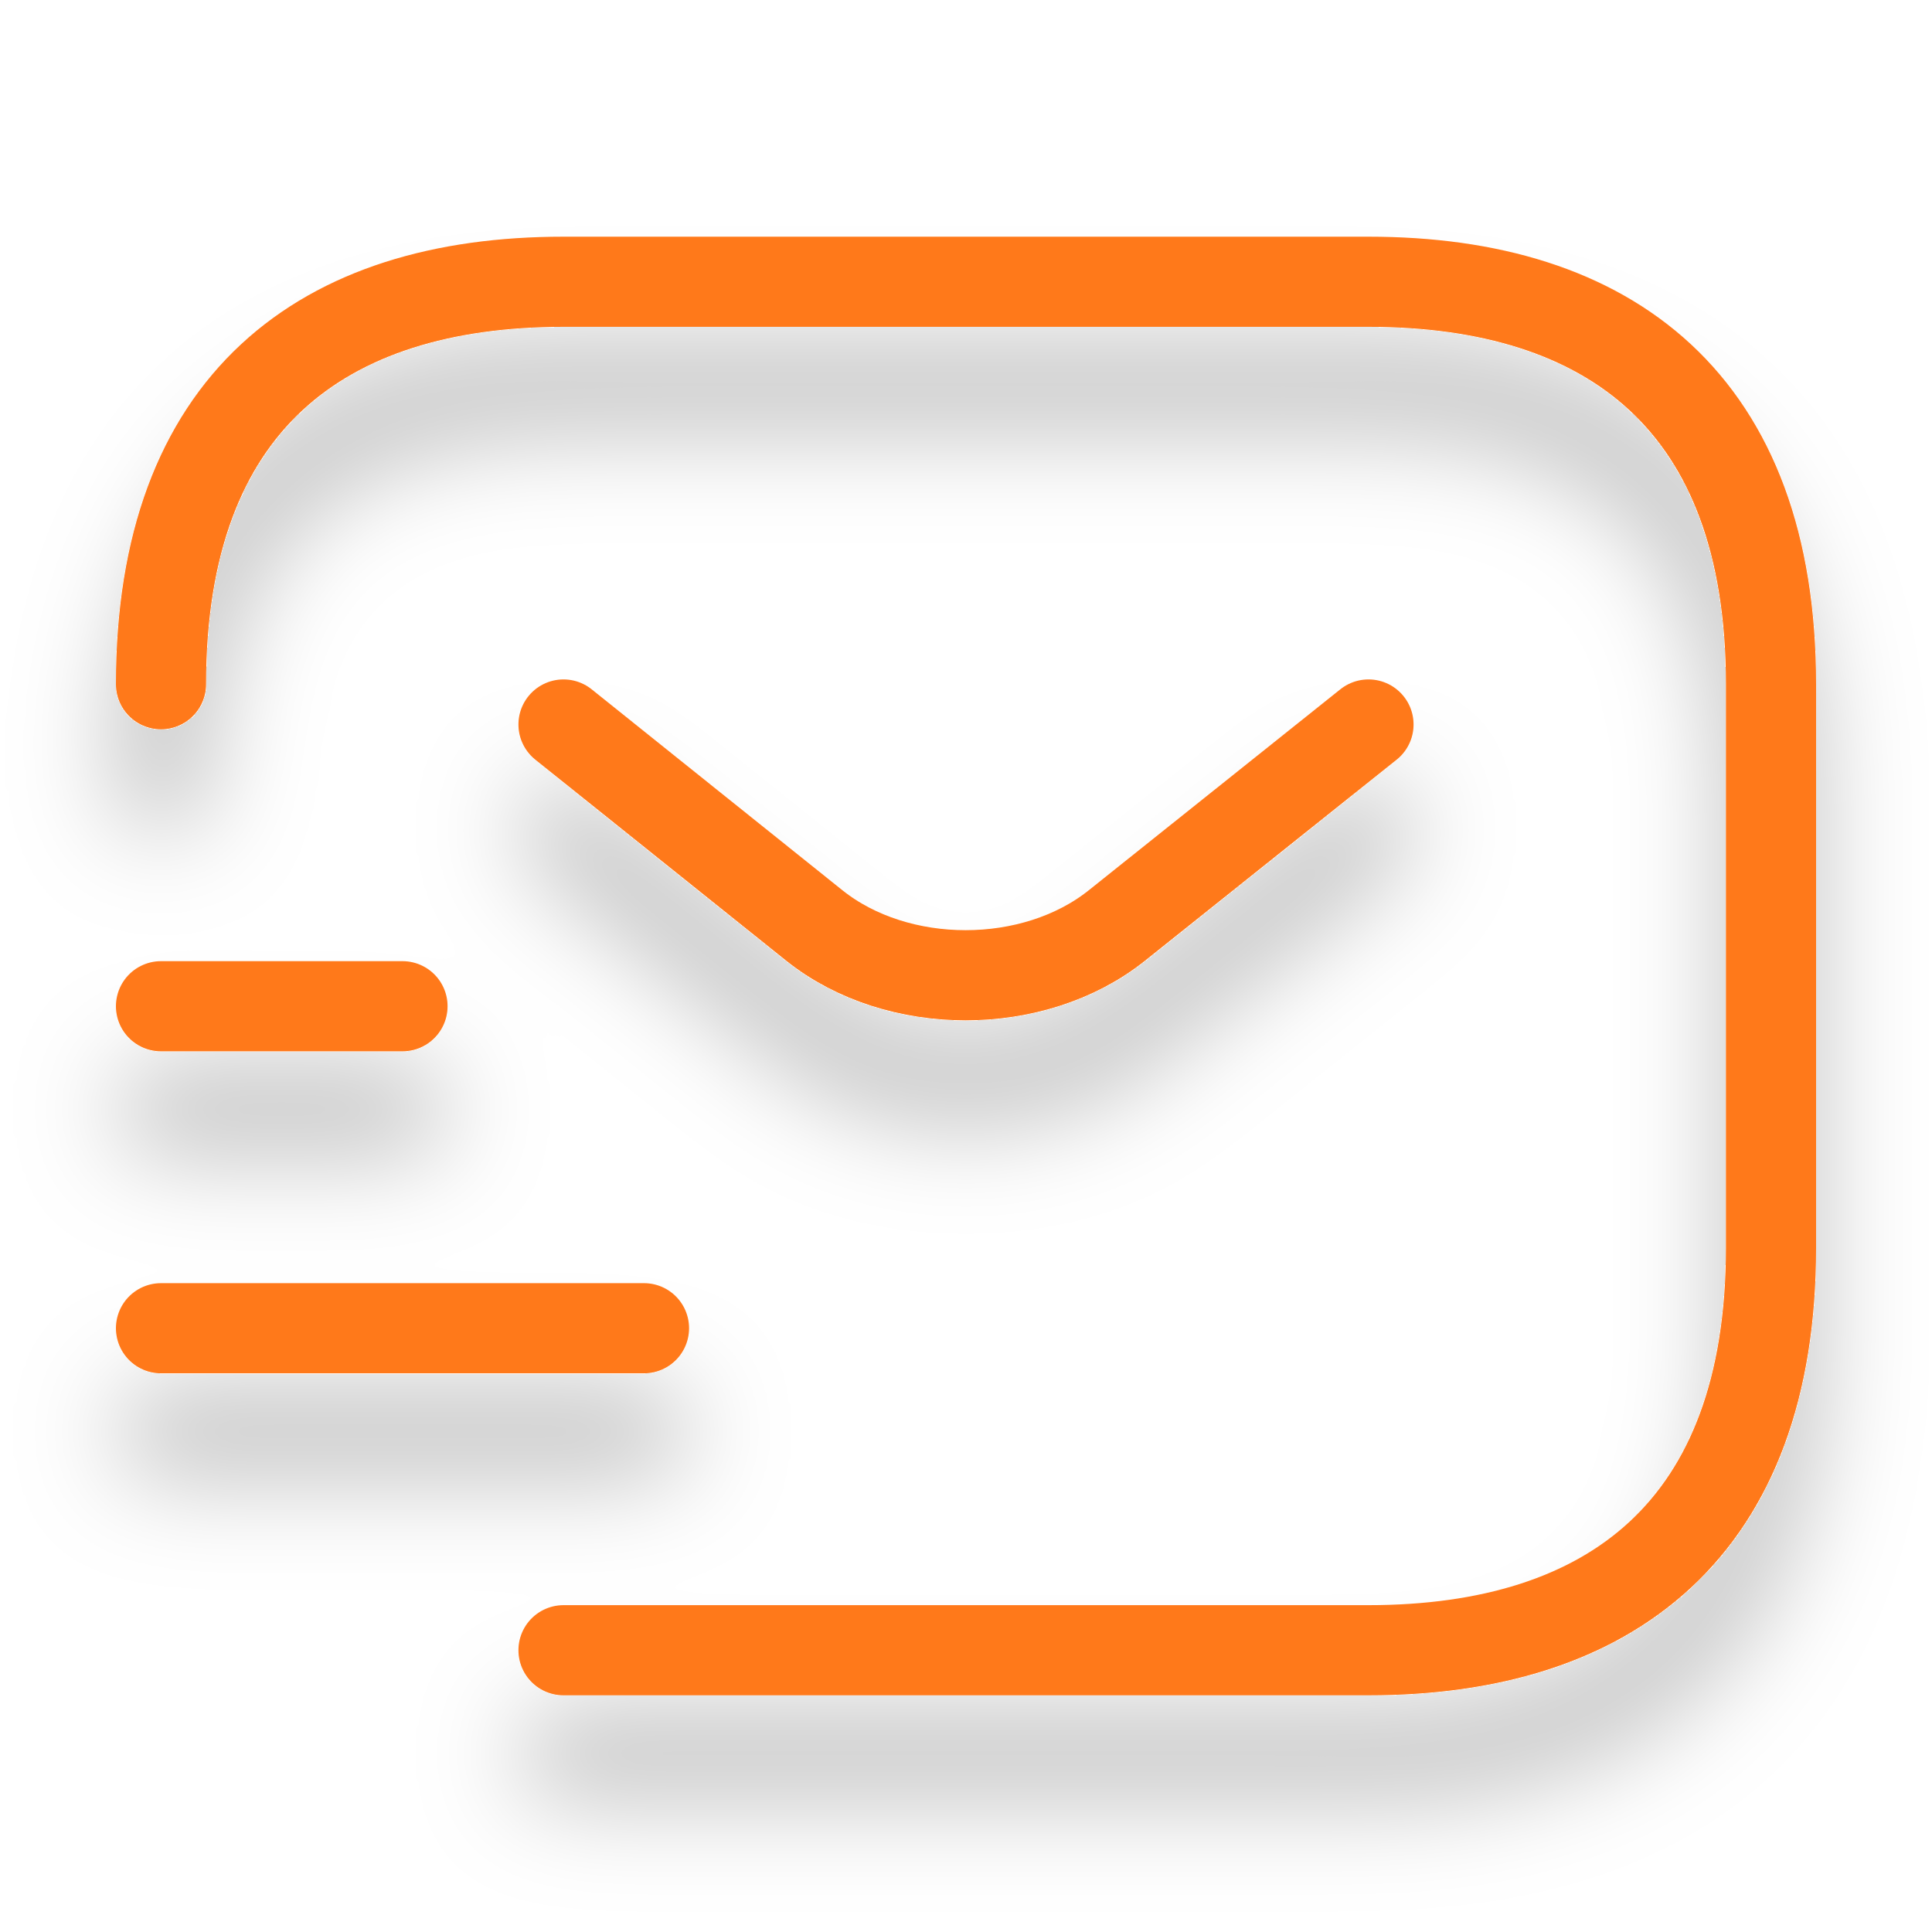
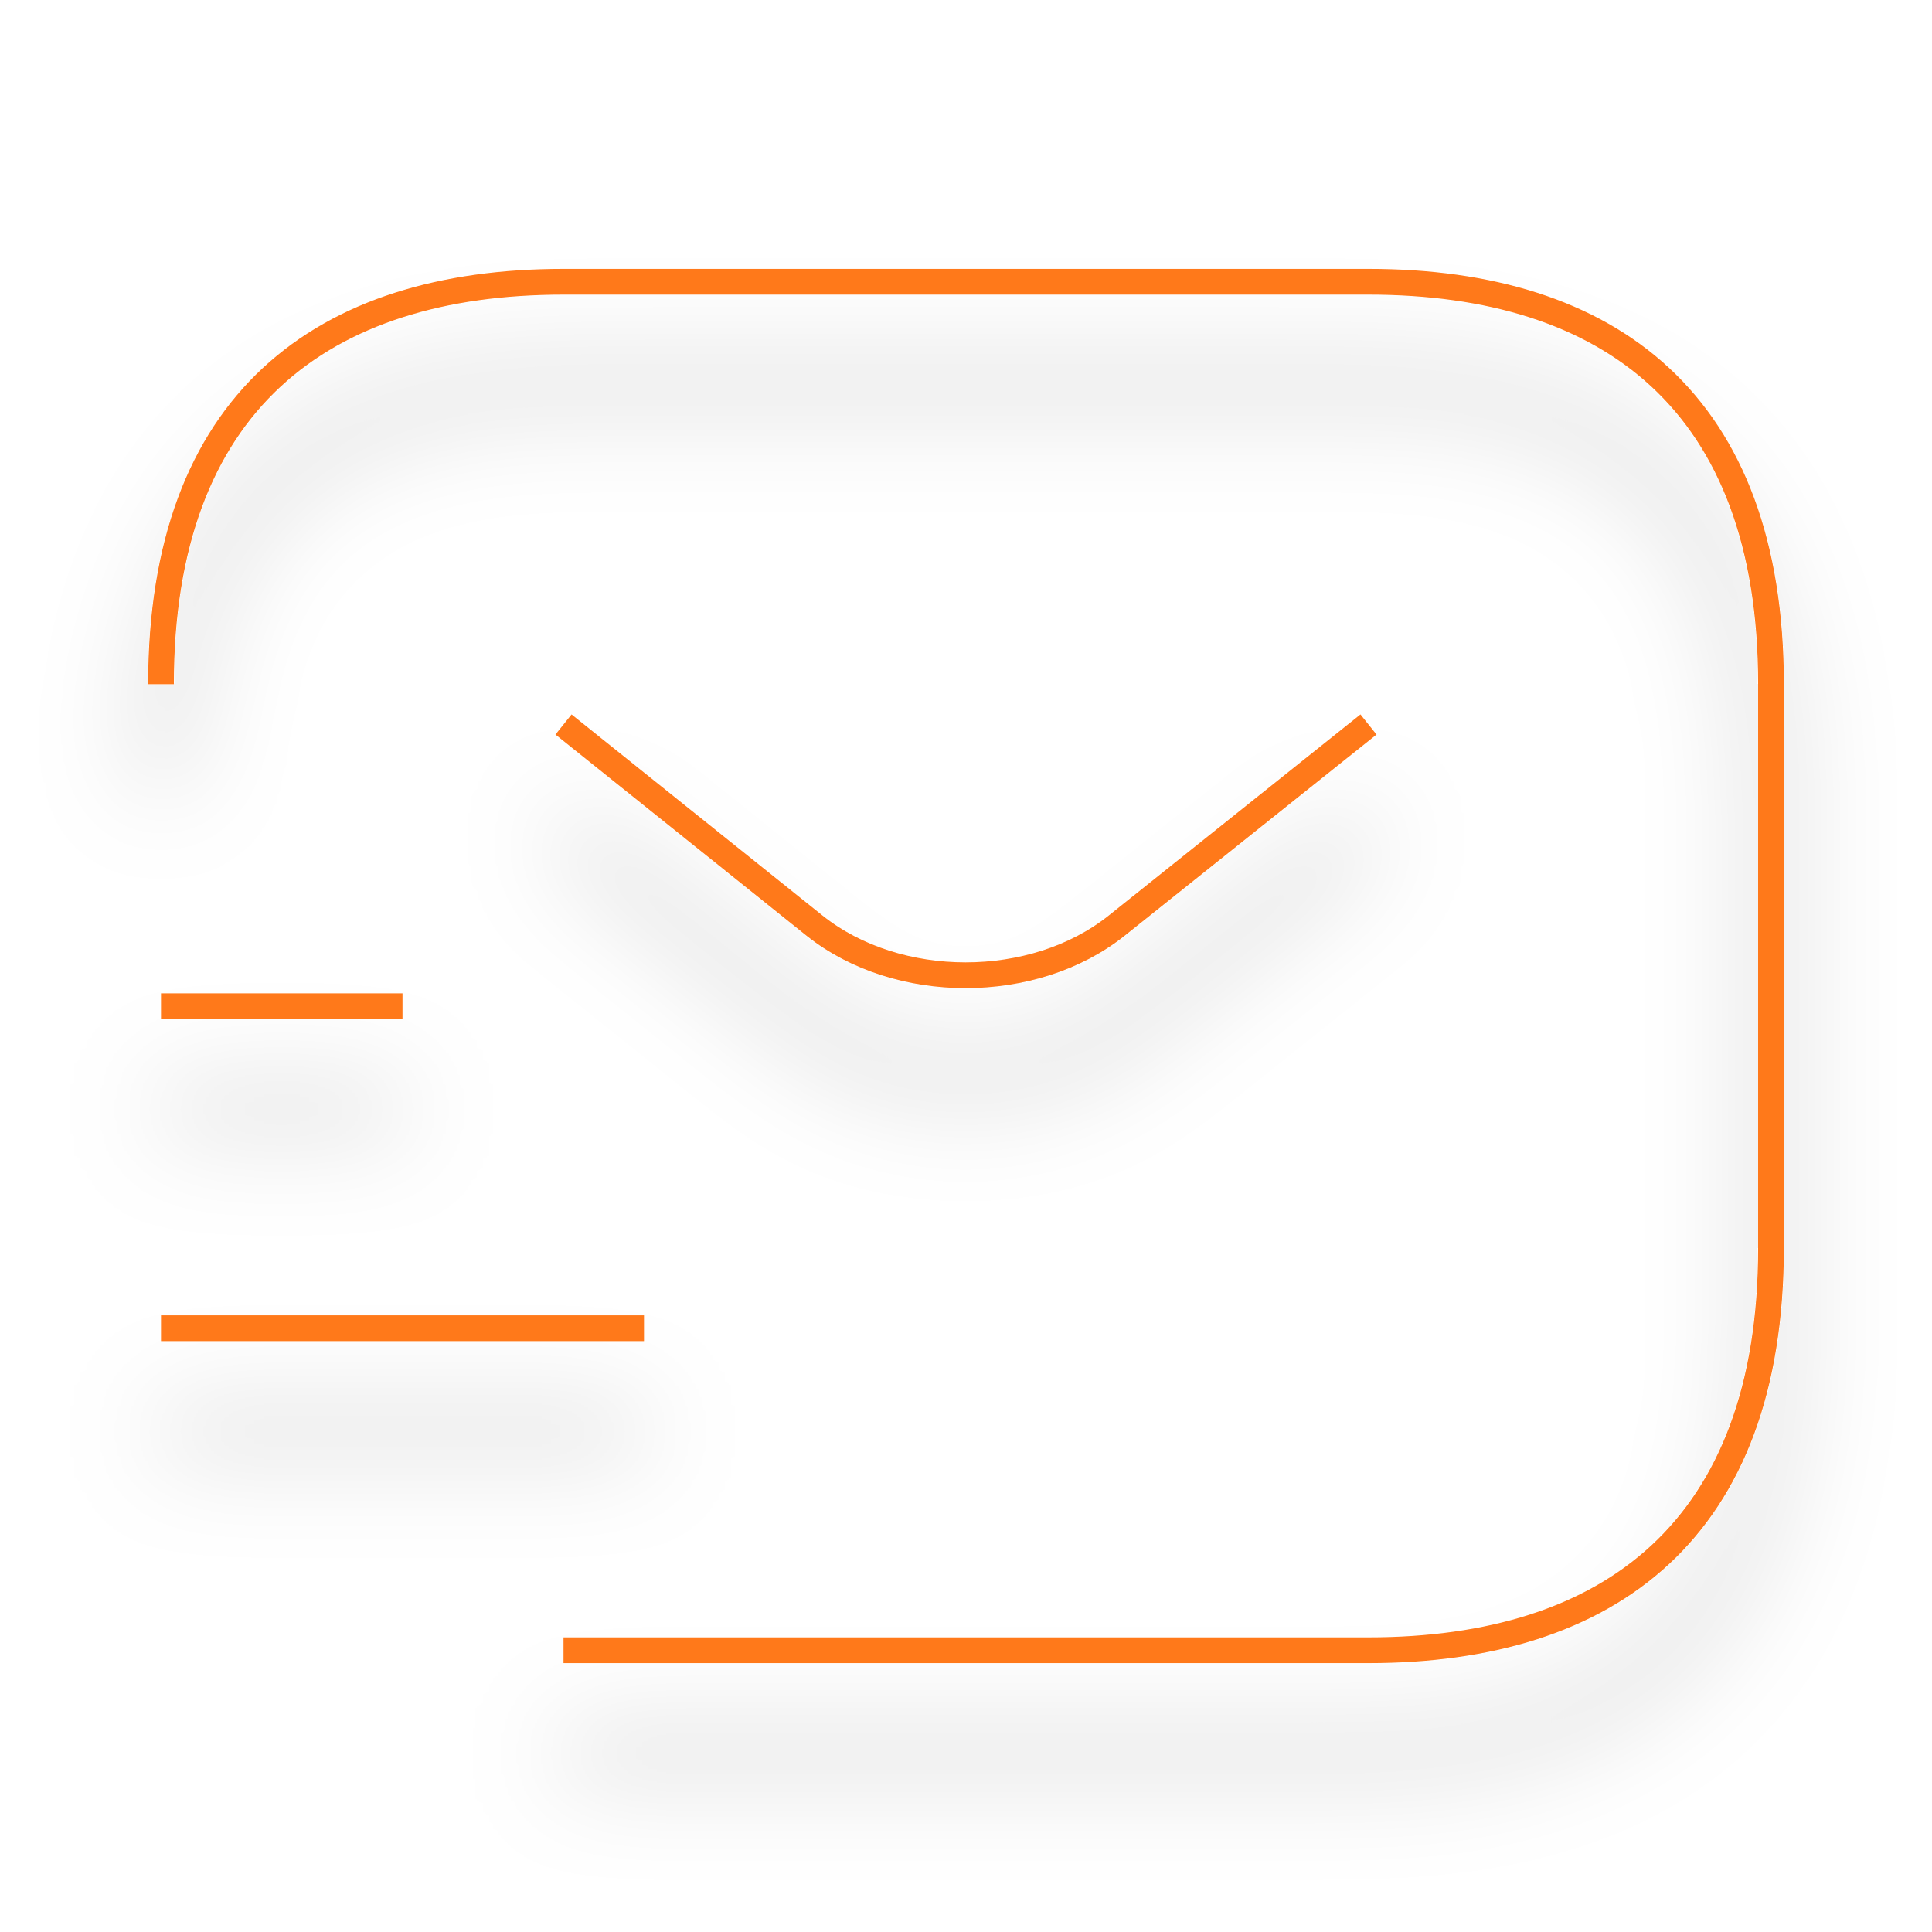
<svg xmlns="http://www.w3.org/2000/svg" width="75" height="75" viewBox="0 0 75 75" fill="none">
  <g filter="url(#filter0_d_2_188)">
-     <path d="M6.25 26.562C6.25 15.625 12.5 10.938 21.875 10.938H53.125C62.5 10.938 68.75 15.625 68.75 26.562V48.438C68.75 59.375 62.5 64.062 53.125 64.062H21.875" stroke="#FF791A" stroke-width="3.5" stroke-miterlimit="10" stroke-linecap="round" stroke-linejoin="round" />
-     <path d="M53.125 28.125L43.344 35.938C40.125 38.5 34.844 38.5 31.625 35.938L21.875 28.125" stroke="#FF791A" stroke-width="3.5" stroke-miterlimit="10" stroke-linecap="round" stroke-linejoin="round" />
-     <path d="M6.25 51.562H25" stroke="#FF791A" stroke-width="3.5" stroke-miterlimit="10" stroke-linecap="round" stroke-linejoin="round" />
-     <path d="M6.25 39.062H15.625" stroke="#FF791A" stroke-width="3.5" stroke-miterlimit="10" stroke-linecap="round" stroke-linejoin="round" />
+     <path d="M6.25 26.562C6.25 15.625 12.5 10.938 21.875 10.938H53.125C62.5 10.938 68.75 15.625 68.75 26.562V48.438C68.75 59.375 62.5 64.062 53.125 64.062H21.875" stroke="#FF791A" strokeWidth="3.5" stroke-miterlimit="10" strokeLinecap="round" stroke-linejoin="round" />
+     <path d="M53.125 28.125L43.344 35.938C40.125 38.5 34.844 38.5 31.625 35.938L21.875 28.125" stroke="#FF791A" strokeWidth="3.5" stroke-miterlimit="10" strokeLinecap="round" stroke-linejoin="round" />
+     <path d="M6.25 51.562H25" stroke="#FF791A" strokeWidth="3.5" stroke-miterlimit="10" strokeLinecap="round" stroke-linejoin="round" />
+     <path d="M6.25 39.062H15.625" stroke="#FF791A" strokeWidth="3.5" stroke-miterlimit="10" strokeLinecap="round" stroke-linejoin="round" />
  </g>
  <defs>
    <filter id="filter0_d_2_188" x="-4" y="0" width="83" height="83" filterUnits="userSpaceOnUse" color-interpolation-filters="sRGB">
      <feFlood flood-opacity="0" result="BackgroundImageFix" />
      <feColorMatrix in="SourceAlpha" type="matrix" values="0 0 0 0 0 0 0 0 0 0 0 0 0 0 0 0 0 0 127 0" result="hardAlpha" />
      <feOffset dy="4" />
      <feGaussianBlur stdDeviation="2" />
      <feComposite in2="hardAlpha" operator="out" />
      <feColorMatrix type="matrix" values="0 0 0 0 0 0 0 0 0 0 0 0 0 0 0 0 0 0 0.25 0" />
      <feBlend mode="normal" in2="BackgroundImageFix" result="effect1_dropShadow_2_188" />
      <feBlend mode="normal" in="SourceGraphic" in2="effect1_dropShadow_2_188" result="shape" />
    </filter>
  </defs>
</svg>
